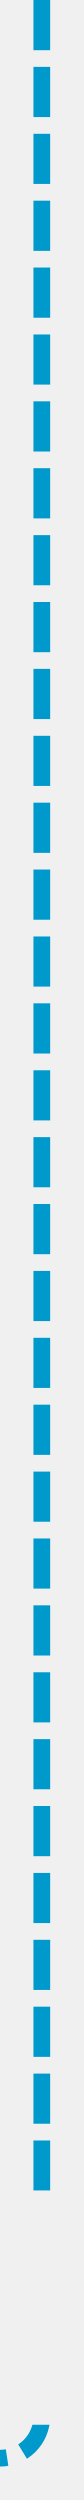
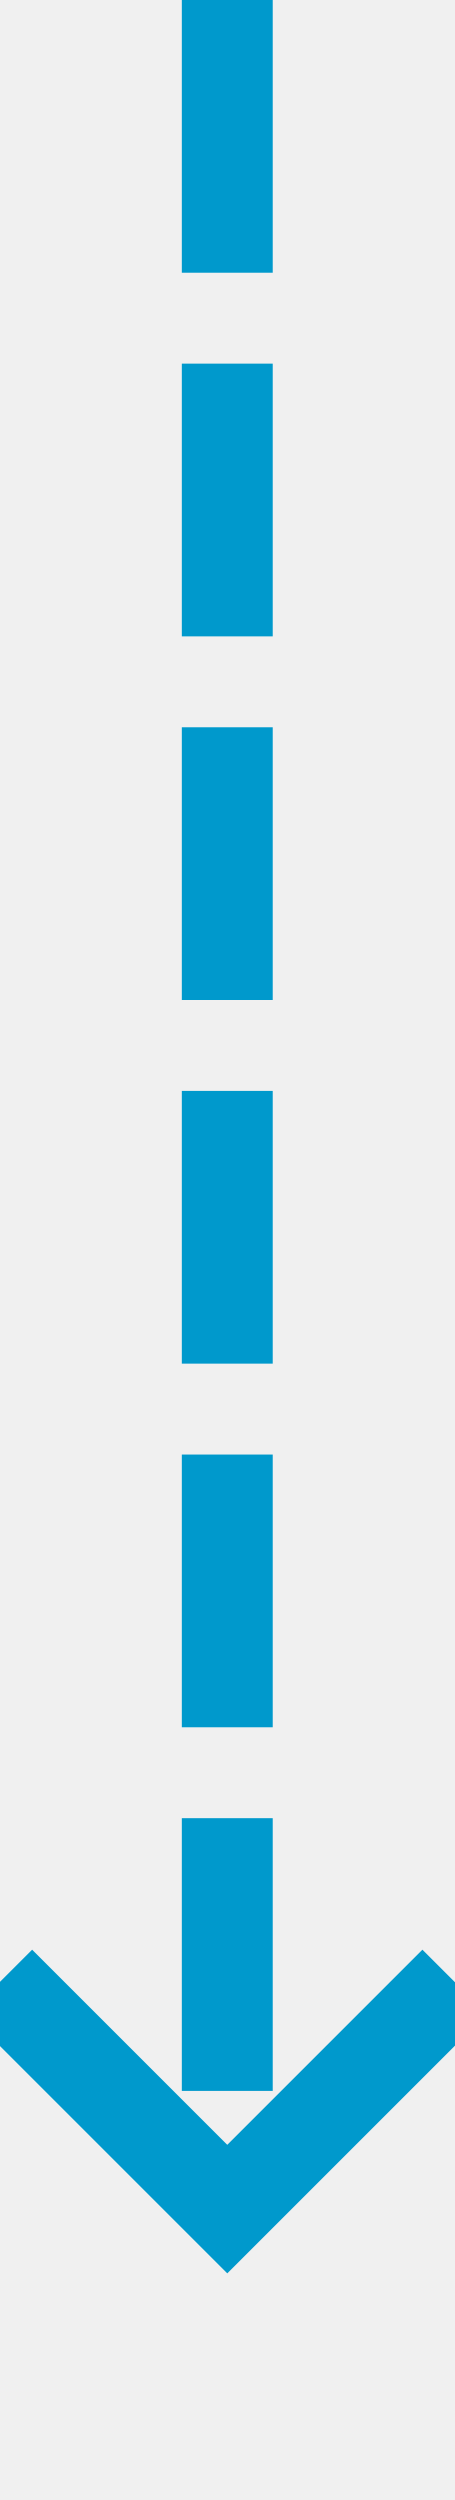
- <svg xmlns="http://www.w3.org/2000/svg" version="1.1" width="10px" height="299px" preserveAspectRatio="xMidYMin meet" viewBox="2244 598  8 299">
-   <defs>
-     <mask fill="white" id="clip21">
-       <path d="M 2232.5 860  L 2263.5 860  L 2263.5 888  L 2232.5 888  Z M 1980 598  L 2263.5 598  L 2263.5 902  L 1980 902  Z " fill-rule="evenodd" />
-     </mask>
-   </defs>
-   <path d="M 2248 598  L 2248 887  A 5 5 0 0 1 2243 892 L 1992 892  " stroke-width="2" stroke-dasharray="6,2" stroke="#0099cc" fill="none" mask="url(#clip21)" />
-   <path d="M 1997.107 896.293  L 1992.814 892  L 1997.107 887.707  L 1995.693 886.293  L 1990.693 891.293  L 1989.986 892  L 1990.693 892.707  L 1995.693 897.707  L 1997.107 896.293  Z " fill-rule="nonzero" fill="#0099cc" stroke="none" mask="url(#clip21)" />
+ <svg xmlns="http://www.w3.org/2000/svg" version="1.1" width="10px" height="55px" preserveAspectRatio="xMidYMin meet" viewBox="1936 488  8 55">
+   <path d="M 1940 488  L 1940 536  " stroke-width="2" stroke-dasharray="6,2" stroke="#0099cc" fill="none" />
+   <path d="M 1944.293 530.893  L 1940 535.186  L 1935.707 530.893  L 1934.293 532.307  L 1939.293 537.307  L 1940 538.014  L 1940.707 537.307  L 1945.707 532.307  L 1944.293 530.893  Z " fill-rule="nonzero" fill="#0099cc" stroke="none" />
</svg>
